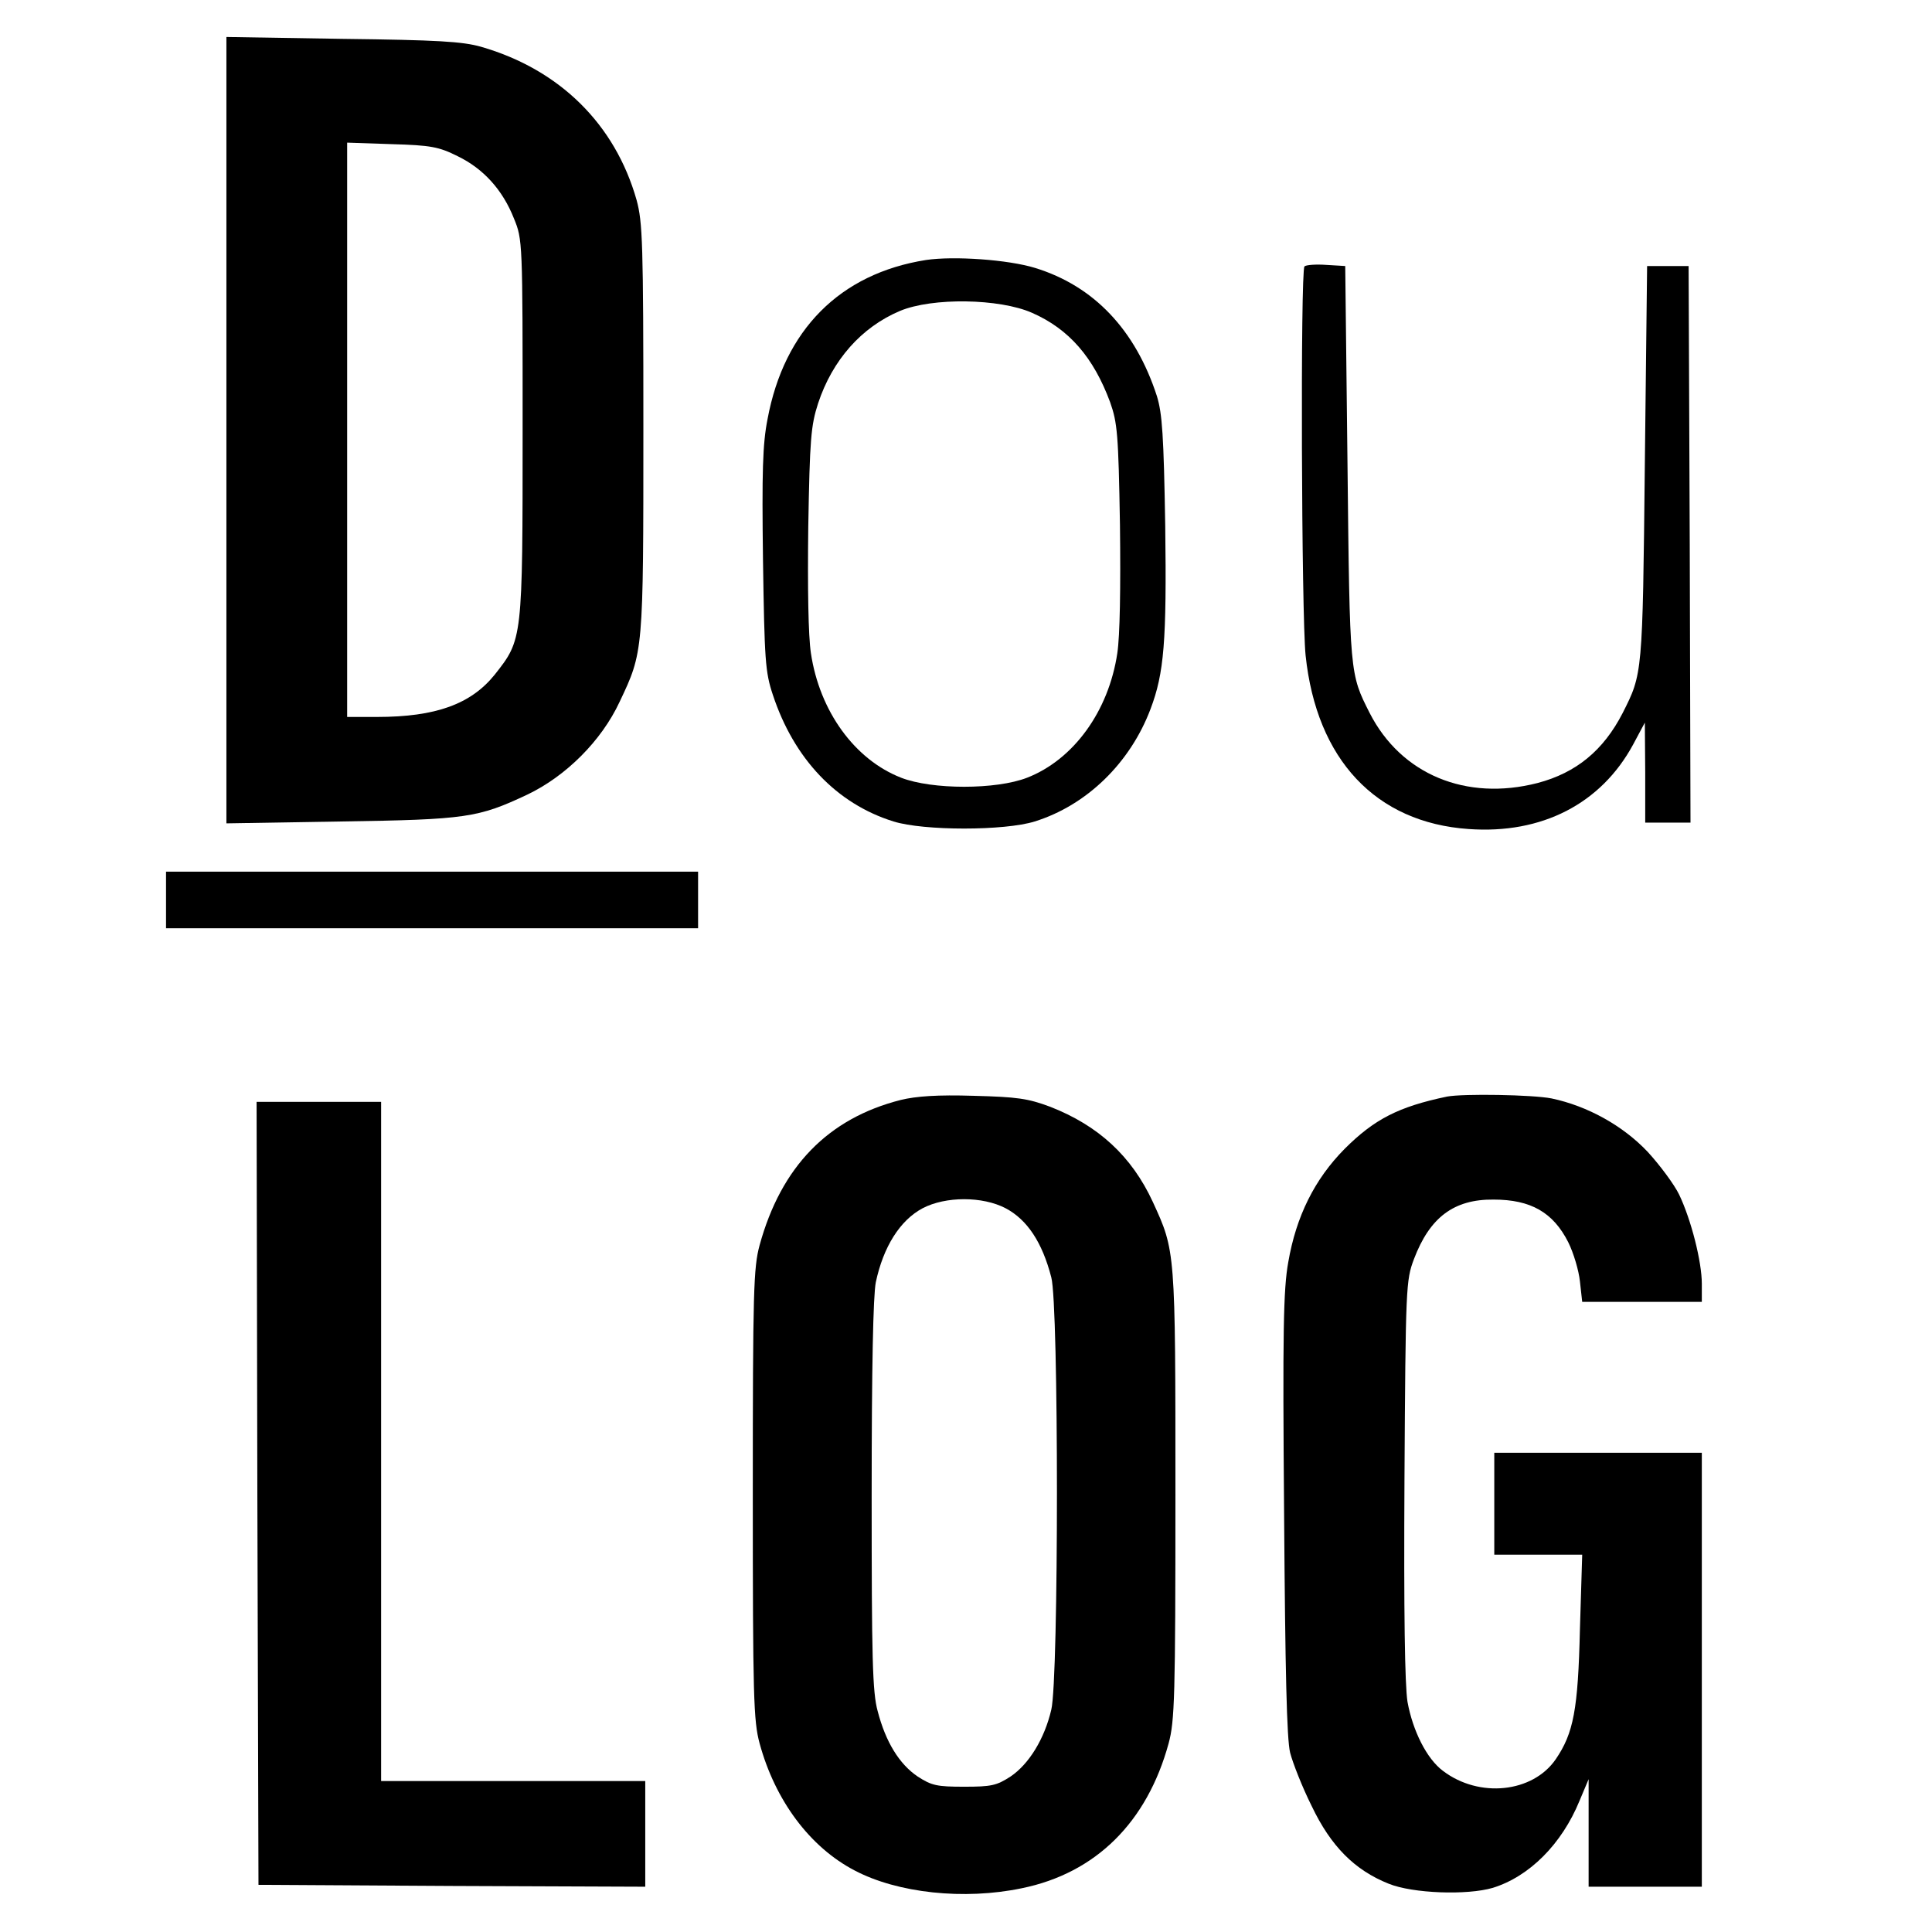
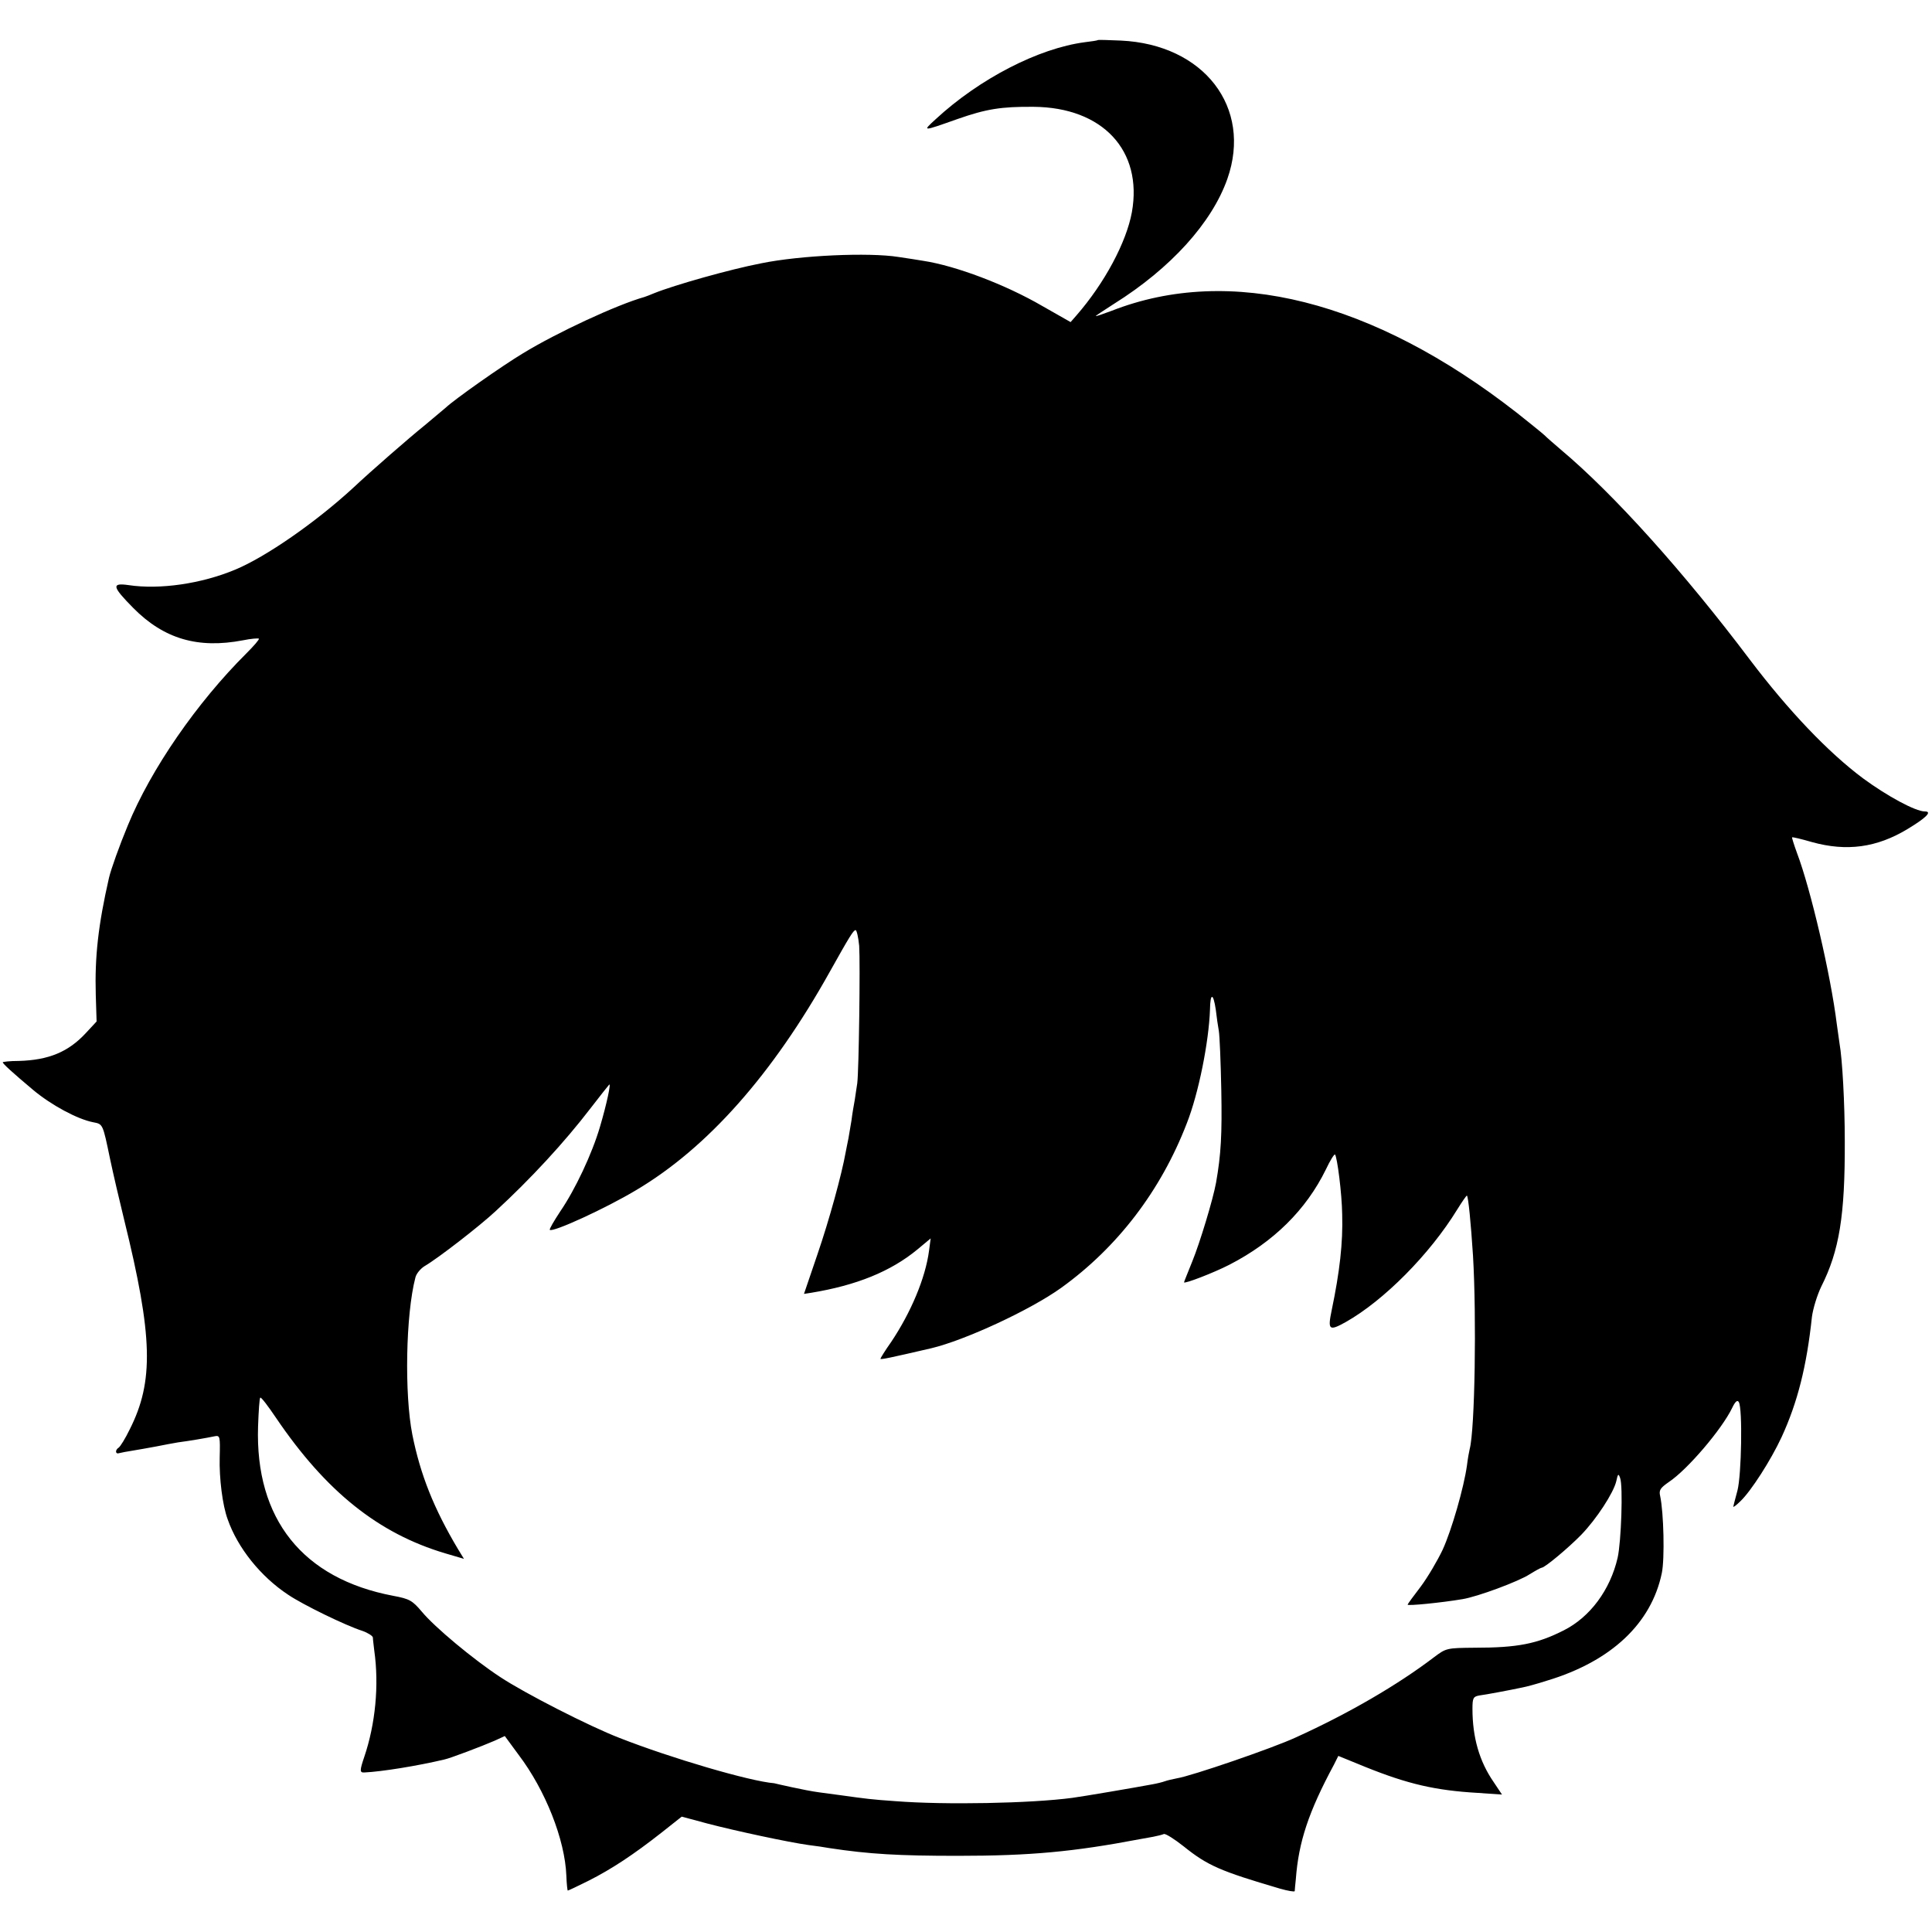
- <svg xmlns="http://www.w3.org/2000/svg" version="1.0" width="512pt" height="512pt" viewBox="0 0 512 512" preserveAspectRatio="xMidYMid meet">
-   <g transform="translate(0,512) scale(0.1,-0.1)" fill="#000000" stroke="none">
-     <path d="M600 3980 l0 -1042 303 5 c334 5 364 10 494 71 103 49 197 143 245 246 63 133 63 130 63 725 0 493 -2 546 -18 605 -57 201 -204 346 -412 406 -49 14 -116 18 -367 21 l-308 5 0 -1042z m613 726 c68 -33 119 -89 149 -165 23 -56 23 -60 23 -556 0 -562 0 -559 -74 -653 -63 -78 -156 -112 -312 -112 l-79 0 0 761 0 761 118 -4 c104 -3 125 -7 175 -32z" />
-     <path d="M2454 4431 c-228 -36 -376 -185 -420 -422 -13 -66 -15 -139 -12 -373 4 -266 6 -297 26 -357 56 -170 169 -289 320 -336 80 -25 294 -25 374 0 138 43 253 155 307 298 36 95 43 179 39 484 -4 242 -8 299 -22 345 -57 176 -167 292 -323 340 -72 22 -215 32 -289 21z m281 -140 c98 -43 163 -118 207 -237 19 -54 22 -83 26 -325 2 -167 0 -294 -7 -340 -23 -154 -116 -282 -239 -330 -82 -32 -252 -32 -334 0 -123 48 -216 176 -239 330 -7 46 -9 172 -7 335 4 233 7 268 26 327 38 115 115 202 217 245 86 36 264 33 350 -5z" />
-     <path d="M3457 4414 c-11 -11 -8 -926 3 -1031 29 -276 186 -443 432 -460 194 -14 351 67 436 224 l31 58 1 -132 0 -133 60 0 60 0 -2 738 -3 737 -55 0 -55 0 -6 -525 c-6 -560 -6 -555 -59 -660 -51 -99 -123 -158 -225 -185 -190 -49 -362 23 -445 185 -53 105 -53 100 -59 660 l-6 525 -50 3 c-28 2 -54 0 -58 -4z" />
-     <path d="M440 2735 l0 -75 705 0 705 0 0 75 0 75 -705 0 -705 0 0 -75z" />
-     <path d="M2387 2205 c-193 -49 -317 -177 -374 -385 -16 -59 -18 -120 -18 -660 0 -537 2 -601 18 -660 41 -151 133 -275 252 -337 114 -60 290 -79 443 -47 196 40 332 175 389 384 16 59 18 122 18 660 0 650 0 644 -60 775 -56 121 -144 202 -272 252 -59 22 -87 26 -203 29 -95 3 -152 -1 -193 -11z m278 -287 c57 -30 97 -90 121 -183 20 -72 20 -1065 0 -1146 -18 -77 -59 -144 -108 -177 -37 -24 -51 -27 -123 -27 -72 0 -86 3 -123 27 -49 33 -85 92 -106 173 -14 50 -16 141 -16 572 0 341 4 530 11 565 20 94 64 164 124 196 61 32 159 32 220 0z" />
-     <path d="M3835 2214 c-129 -27 -193 -60 -272 -139 -79 -80 -128 -178 -149 -300 -13 -72 -15 -184 -11 -668 3 -416 7 -596 16 -632 7 -27 32 -91 57 -141 51 -107 114 -170 204 -206 64 -26 208 -31 276 -11 97 30 183 116 230 231 l24 57 0 -142 0 -143 150 0 150 0 0 575 0 575 -275 0 -275 0 0 -135 0 -135 116 0 117 0 -6 -197 c-5 -214 -17 -276 -64 -345 -61 -89 -203 -104 -299 -31 -43 32 -80 106 -94 183 -7 44 -10 234 -8 590 3 511 4 527 25 583 42 111 106 159 211 158 99 0 158 -34 198 -113 14 -28 28 -75 31 -104 l6 -54 158 0 159 0 0 48 c0 58 -28 169 -60 236 -13 27 -51 78 -83 113 -66 70 -160 122 -255 142 -50 10 -234 13 -277 5z" />
-     <path d="M682 1163 l3 -1038 513 -3 512 -2 0 140 0 140 -350 0 -350 0 0 900 0 900 -165 0 -165 0 2 -1037z" />
+ <svg xmlns="http://www.w3.org/2000/svg" version="1.0" width="700pt" height="700pt" viewBox="0 0 700 700" preserveAspectRatio="xMidYMid meet">
+   <g transform="translate(0,700) scale(0.1,-0.1)" fill="#000000" stroke="none">
+     <path d="M3978 6855 c-2 -2 -23 -5 -48 -8 -167 -22 -381 -132 -540 -279 -49 -45 -50 -45 80 1 103 36 157 45 275 44 250 -2 396 -158 356 -382 -20 -109 -99 -257 -201 -374 l-21 -24 -102 58 c-134 78 -314 146 -432 164 -16 3 -57 9 -90 14 -107 17 -355 6 -497 -23 -114 -22 -315 -79 -387 -108 -14 -6 -30 -12 -36 -14 -100 -28 -319 -130 -440 -204 -75 -45 -247 -166 -280 -197 -12 -10 -45 -38 -75 -63 -56 -45 -195 -166 -262 -229 -135 -124 -315 -249 -426 -295 -122 -51 -273 -73 -386 -56 -63 9 -60 -5 17 -83 111 -112 234 -148 397 -117 29 6 55 8 58 6 2 -3 -18 -26 -45 -53 -179 -178 -346 -419 -430 -624 -30 -72 -61 -159 -68 -189 -39 -171 -52 -286 -48 -425 l3 -96 -39 -42 c-63 -68 -134 -98 -243 -101 -32 0 -58 -3 -58 -5 0 -5 35 -37 110 -100 67 -56 161 -106 217 -117 36 -7 35 -4 62 -134 11 -52 34 -151 51 -220 104 -422 108 -585 20 -759 -16 -33 -34 -62 -40 -66 -14 -9 -12 -25 2 -20 7 2 29 6 48 9 19 3 58 10 85 15 28 6 64 12 80 15 39 5 104 16 132 22 20 4 21 1 19 -77 -2 -74 10 -173 29 -224 36 -103 119 -207 219 -273 53 -36 209 -112 269 -131 20 -7 37 -18 38 -24 0 -7 3 -28 5 -47 18 -126 4 -267 -36 -385 -17 -50 -17 -58 0 -57 64 3 193 24 290 47 20 4 136 48 182 68 l37 17 50 -68 c97 -128 168 -307 173 -438 1 -30 4 -54 5 -54 2 0 36 16 76 36 83 42 162 94 265 175 l72 57 93 -25 c99 -26 294 -68 367 -78 25 -3 59 -8 75 -11 145 -22 251 -28 465 -28 265 0 421 15 658 60 12 2 34 6 50 9 15 3 32 7 39 10 6 2 38 -18 72 -45 86 -69 131 -89 349 -153 28 -8 52 -12 53 -9 0 4 2 23 4 43 10 135 46 244 138 415 l16 32 98 -40 c154 -62 253 -85 407 -94 l88 -6 -30 45 c-52 75 -77 162 -77 266 0 39 3 44 25 48 24 3 109 19 156 29 12 2 53 13 90 25 232 70 377 207 415 389 11 52 7 220 -6 280 -5 21 1 29 31 50 68 45 193 192 230 269 11 23 19 30 24 21 14 -22 10 -264 -5 -321 -8 -30 -15 -56 -15 -58 0 -3 12 6 26 20 38 36 110 148 149 232 58 126 91 257 110 436 4 30 19 79 34 110 65 129 86 256 85 526 0 138 -9 299 -19 354 -1 9 -6 41 -10 71 -22 178 -95 490 -144 619 -11 30 -19 56 -18 57 1 2 34 -6 72 -17 126 -35 235 -20 346 47 68 41 91 64 63 64 -34 0 -137 56 -224 120 -126 94 -270 245 -410 430 -239 317 -492 599 -685 761 -22 19 -49 42 -60 53 -11 10 -56 46 -100 81 -520 406 -1038 537 -1467 369 -32 -12 -58 -21 -58 -19 0 1 30 21 66 44 206 129 355 294 411 453 91 259 -85 487 -386 501 -44 2 -82 3 -83 2z m-865 -3282 c4 -64 -1 -451 -7 -498 -2 -16 -7 -43 -9 -60 -3 -16 -9 -50 -12 -75 -4 -25 -9 -54 -11 -65 -2 -11 -7 -33 -10 -50 -14 -79 -59 -244 -103 -372 l-48 -141 26 4 c164 27 288 77 385 157 l48 40 -6 -45 c-13 -99 -66 -224 -137 -330 -22 -31 -39 -59 -39 -61 0 -4 33 3 184 38 122 29 358 138 471 219 204 147 361 352 455 596 43 109 80 296 84 412 1 62 12 61 21 0 3 -26 8 -61 11 -77 3 -17 7 -113 9 -215 3 -160 -1 -233 -19 -335 -11 -61 -59 -219 -86 -285 -16 -40 -30 -74 -30 -76 0 -7 109 35 165 64 159 82 277 198 349 345 15 32 30 56 33 54 8 -9 25 -142 26 -217 3 -103 -9 -208 -38 -347 -15 -72 -10 -77 51 -43 138 78 304 245 404 408 18 29 34 52 35 50 5 -5 14 -95 22 -218 13 -221 7 -629 -12 -700 -2 -8 -7 -35 -10 -60 -11 -79 -55 -233 -88 -305 -18 -38 -53 -98 -79 -133 -27 -35 -48 -64 -48 -66 0 -5 122 7 199 20 55 9 203 64 243 90 21 13 41 24 44 24 11 0 96 71 143 119 56 58 117 152 127 194 6 28 8 29 14 12 11 -29 4 -231 -9 -289 -27 -117 -100 -215 -195 -263 -97 -49 -167 -63 -323 -63 -101 -1 -103 -1 -148 -35 -130 -99 -308 -203 -500 -290 -84 -39 -379 -140 -430 -148 -16 -3 -37 -8 -45 -11 -8 -3 -28 -8 -45 -11 -64 -12 -252 -44 -290 -49 -150 -20 -462 -26 -640 -12 -87 6 -109 9 -195 21 -22 3 -59 8 -82 11 -24 3 -69 12 -101 19 -31 7 -60 13 -62 14 -88 7 -374 91 -560 164 -109 42 -344 162 -433 221 -96 63 -237 180 -284 237 -34 40 -44 46 -103 57 -328 62 -501 278 -490 614 2 55 5 102 8 104 3 3 28 -30 57 -73 181 -267 371 -419 613 -491 l68 -20 -22 36 c-87 146 -136 269 -165 414 -29 147 -24 435 11 569 3 14 19 33 34 42 48 28 198 144 257 199 127 117 249 249 344 373 34 44 64 82 67 85 8 9 -9 -71 -33 -152 -29 -99 -90 -228 -144 -307 -23 -35 -40 -64 -38 -67 11 -10 203 78 313 144 258 153 494 419 702 792 70 125 85 150 93 150 4 0 10 -26 13 -57z" />
  </g>
</svg>
